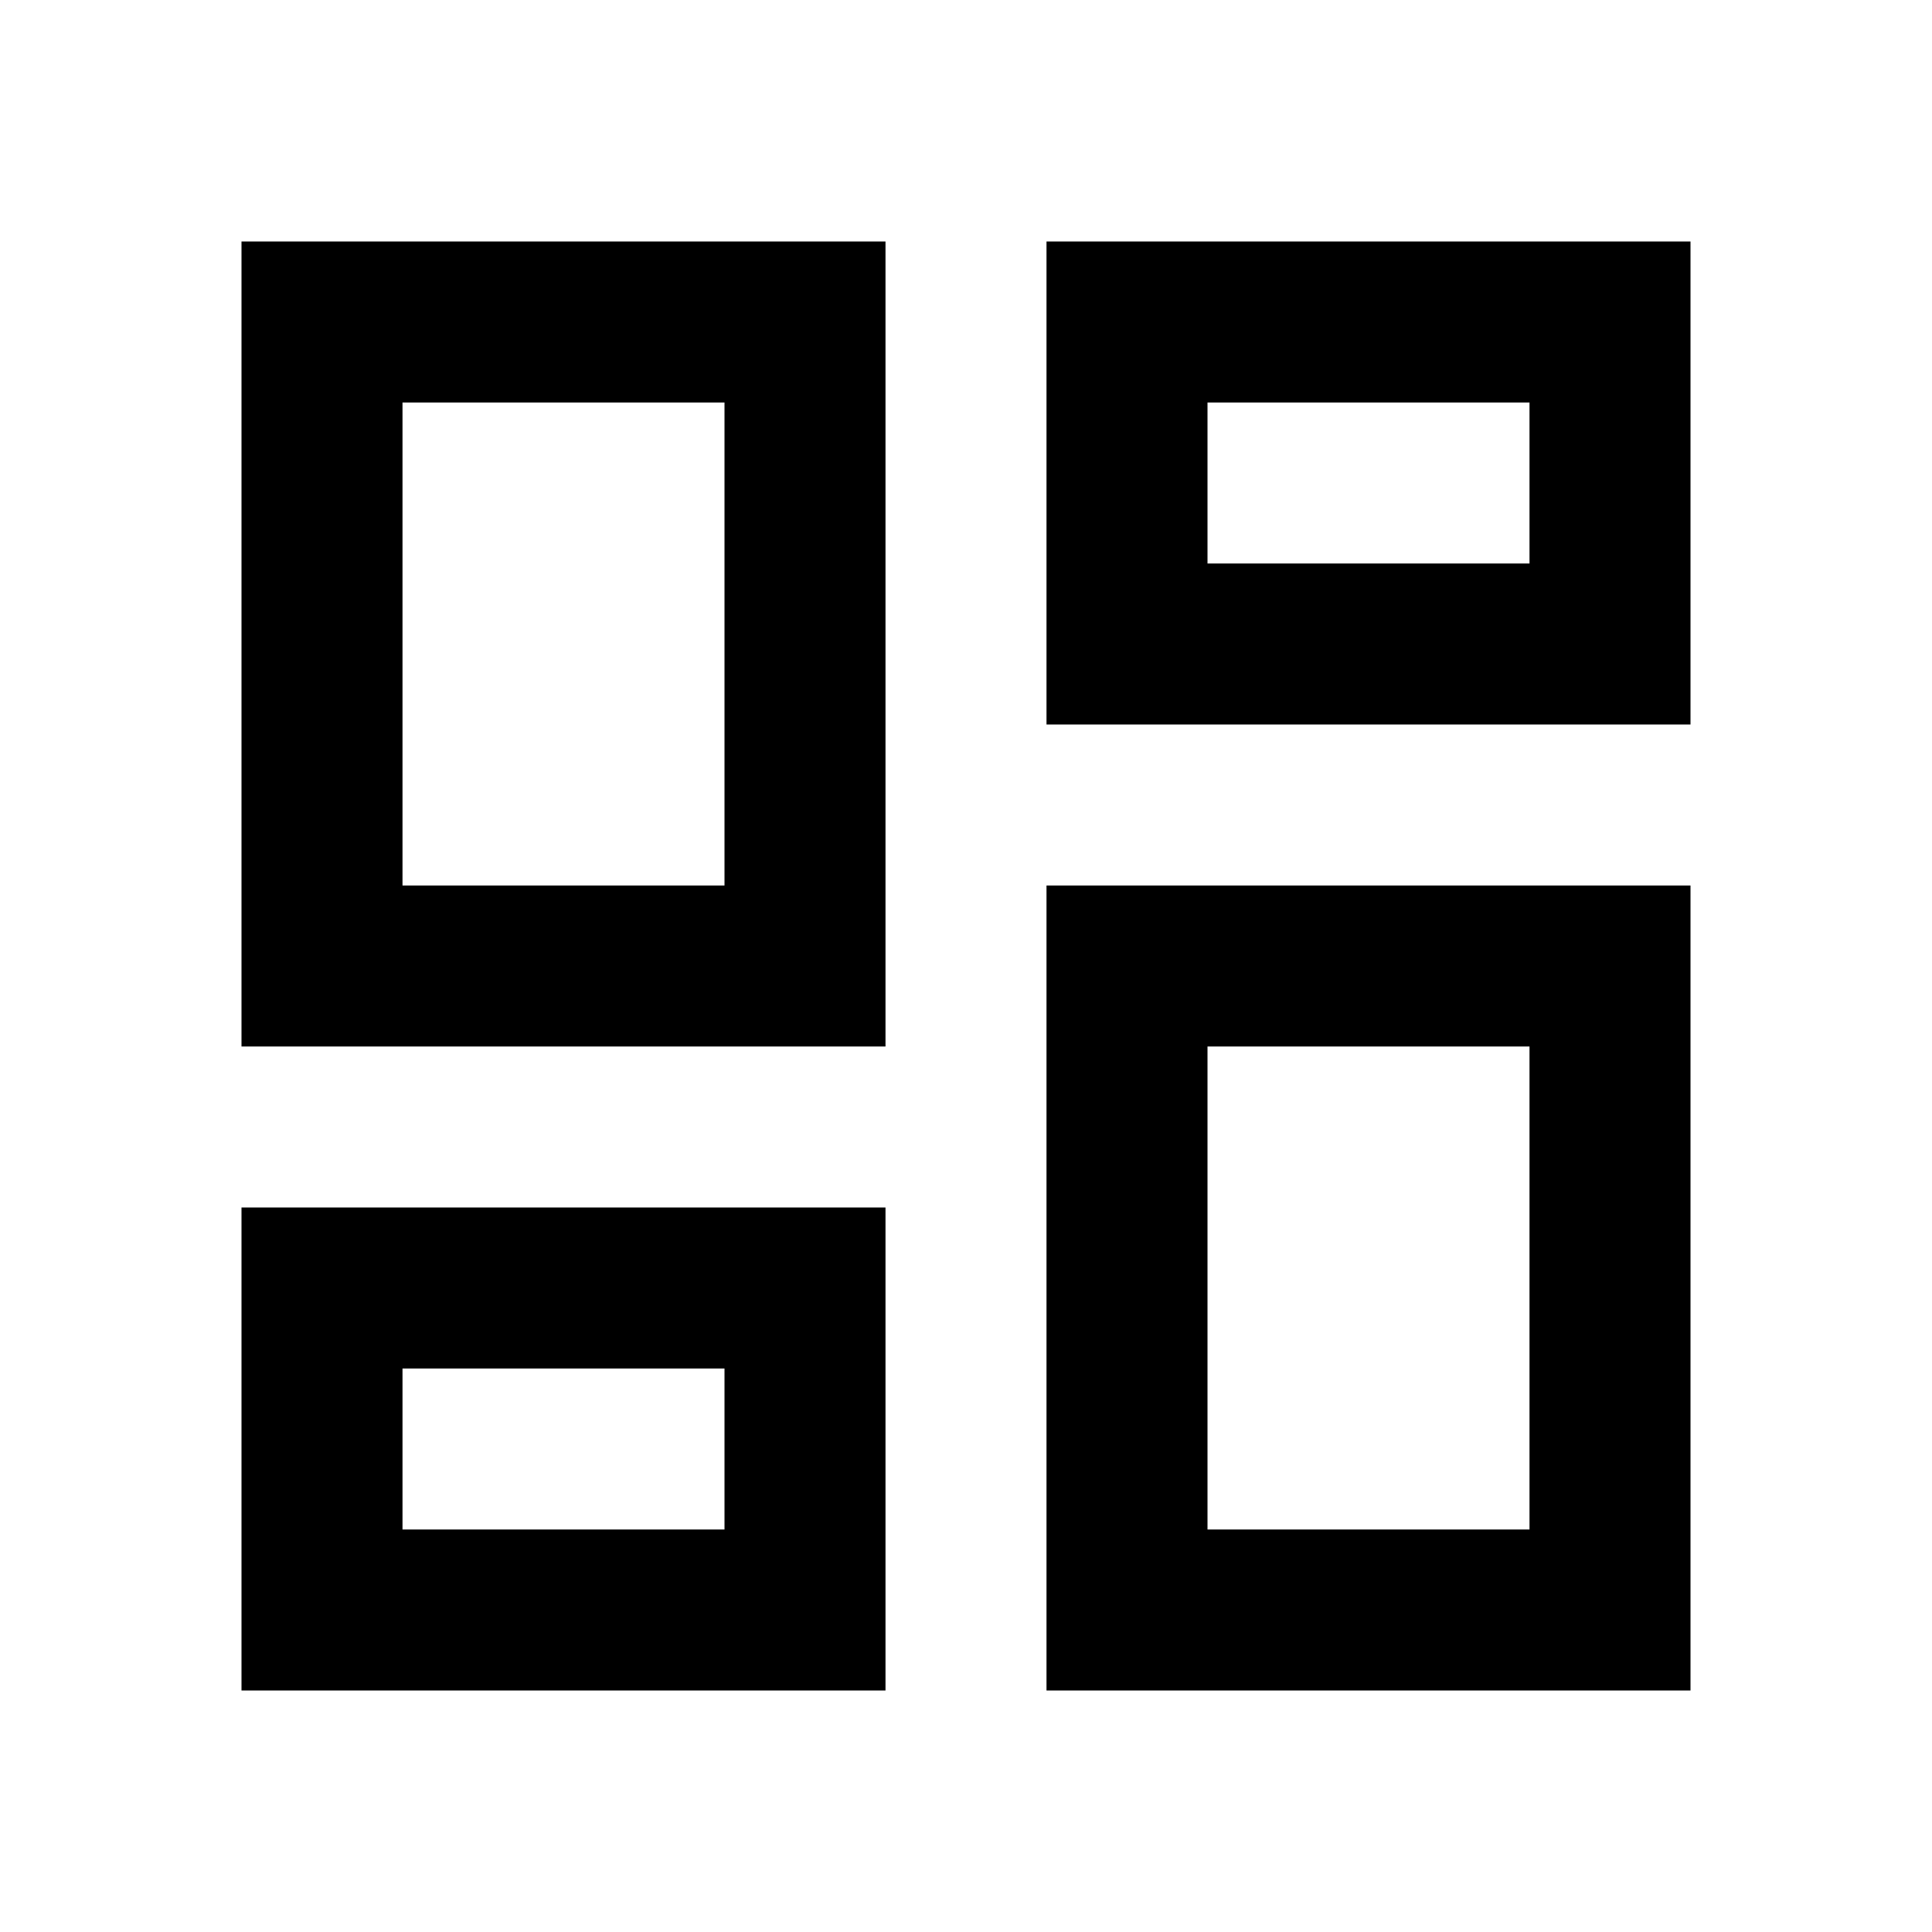
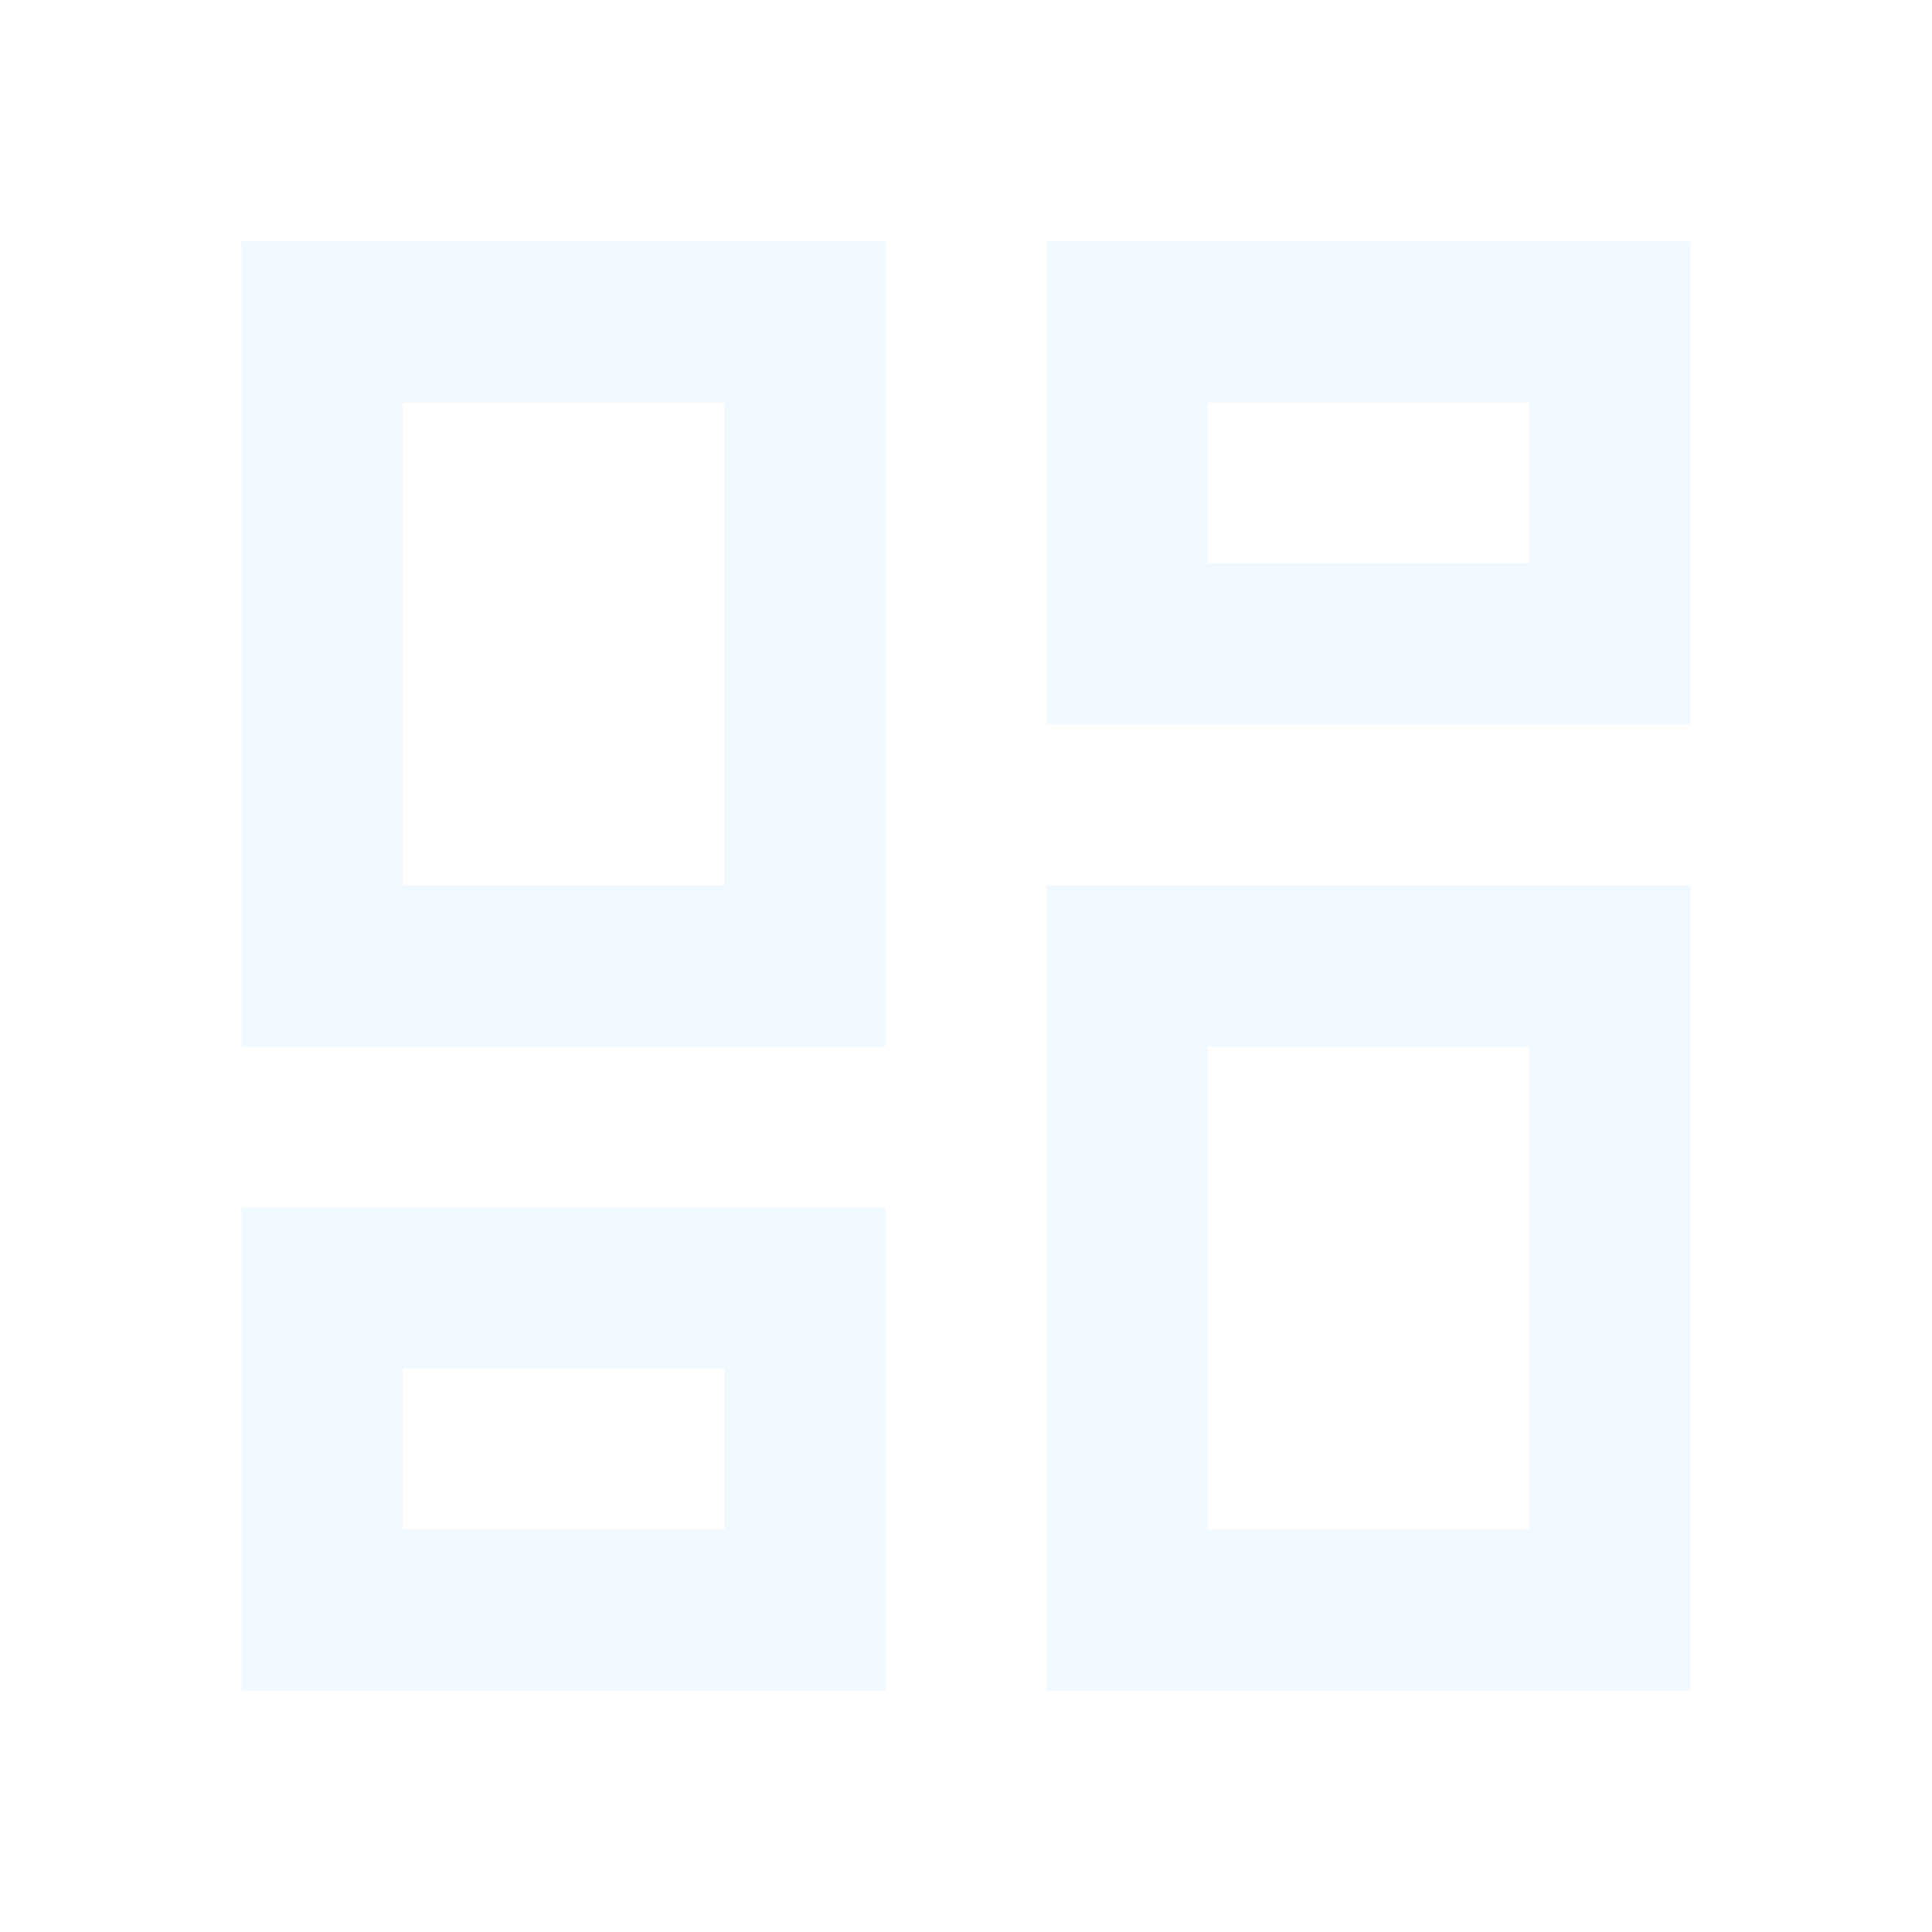
<svg xmlns="http://www.w3.org/2000/svg" viewBox="0 0 24 24">
-   <path d="M19,5V7H15V5H19M9,5V11H5V5H9M19,13V19H15V13H19M9,17V19H5V17H9M21,3H13V9H21V3M11,3H3V13H11V3M21,11H13V21H21V11M11,15H3V21H11V15Z" />
+   <path d="M19,5V7H15V5H19M9,5V11H5V5H9M19,13V19H15V13H19M9,17V19H5V17H9M21,3H13V9H21V3M11,3H3V13H11V3M21,11H13V21H21V11M11,15H3V21H11V15Z" fill="#f0f9ff" />
</svg>
